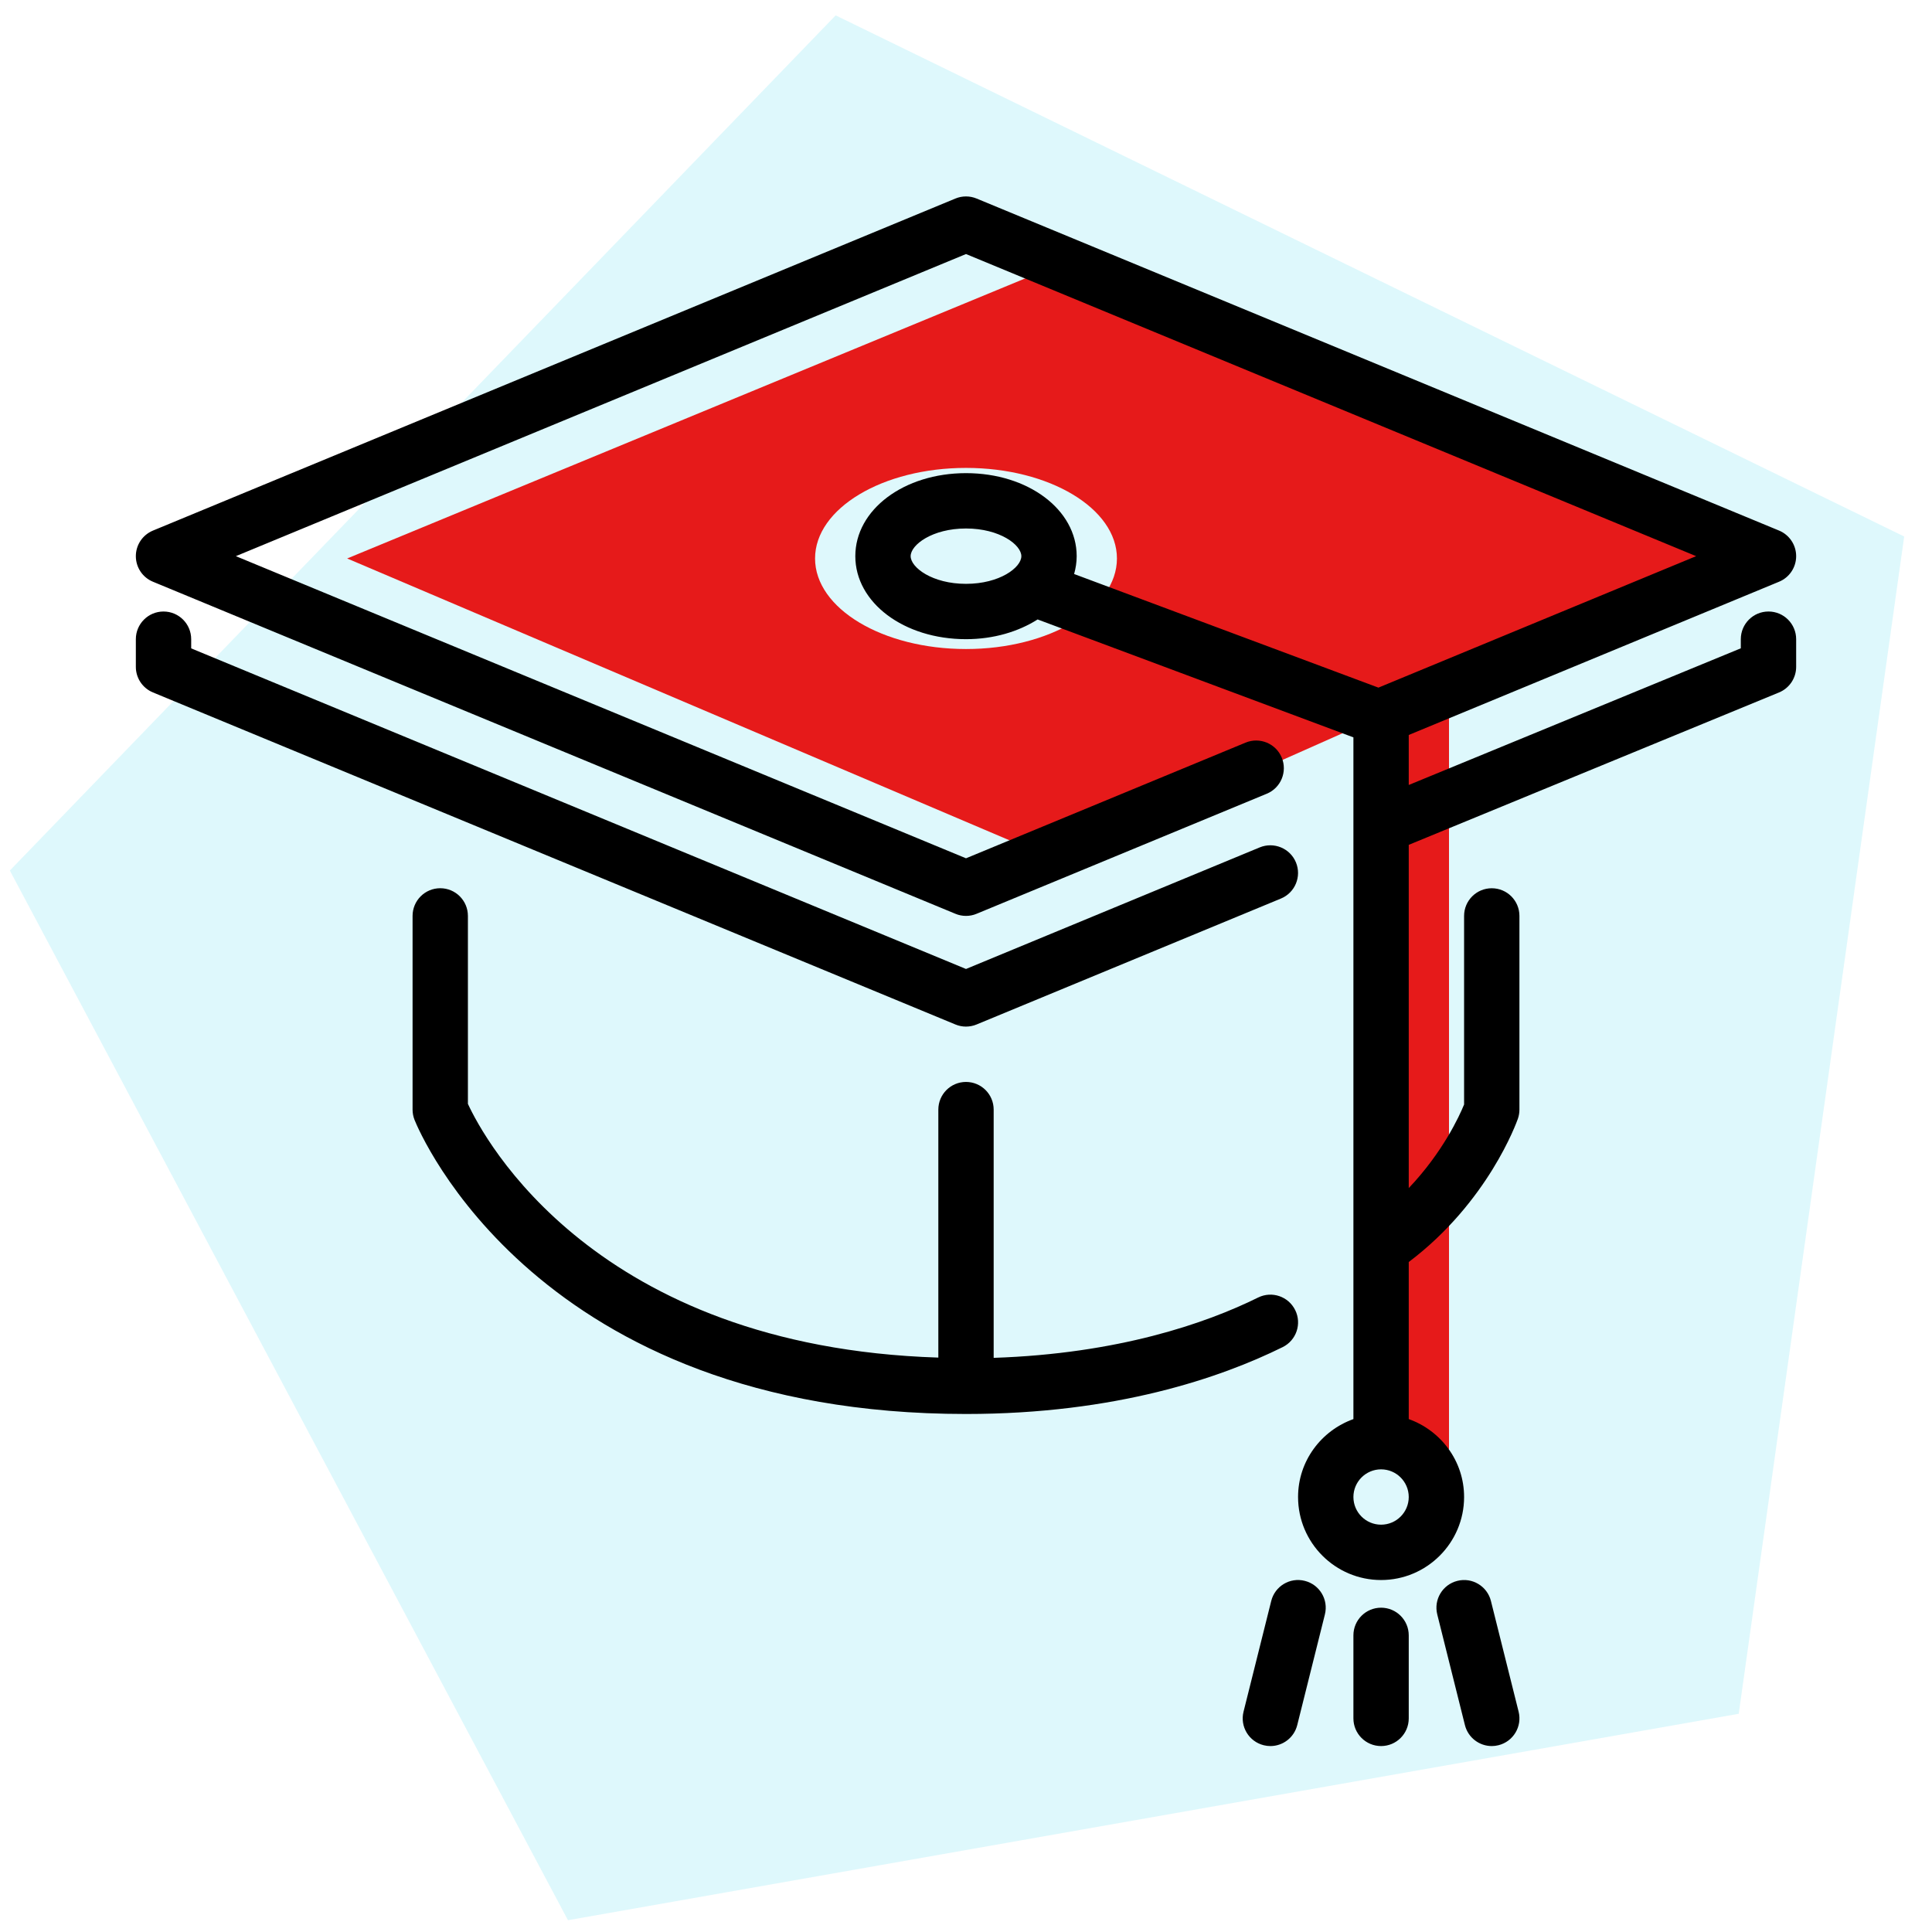
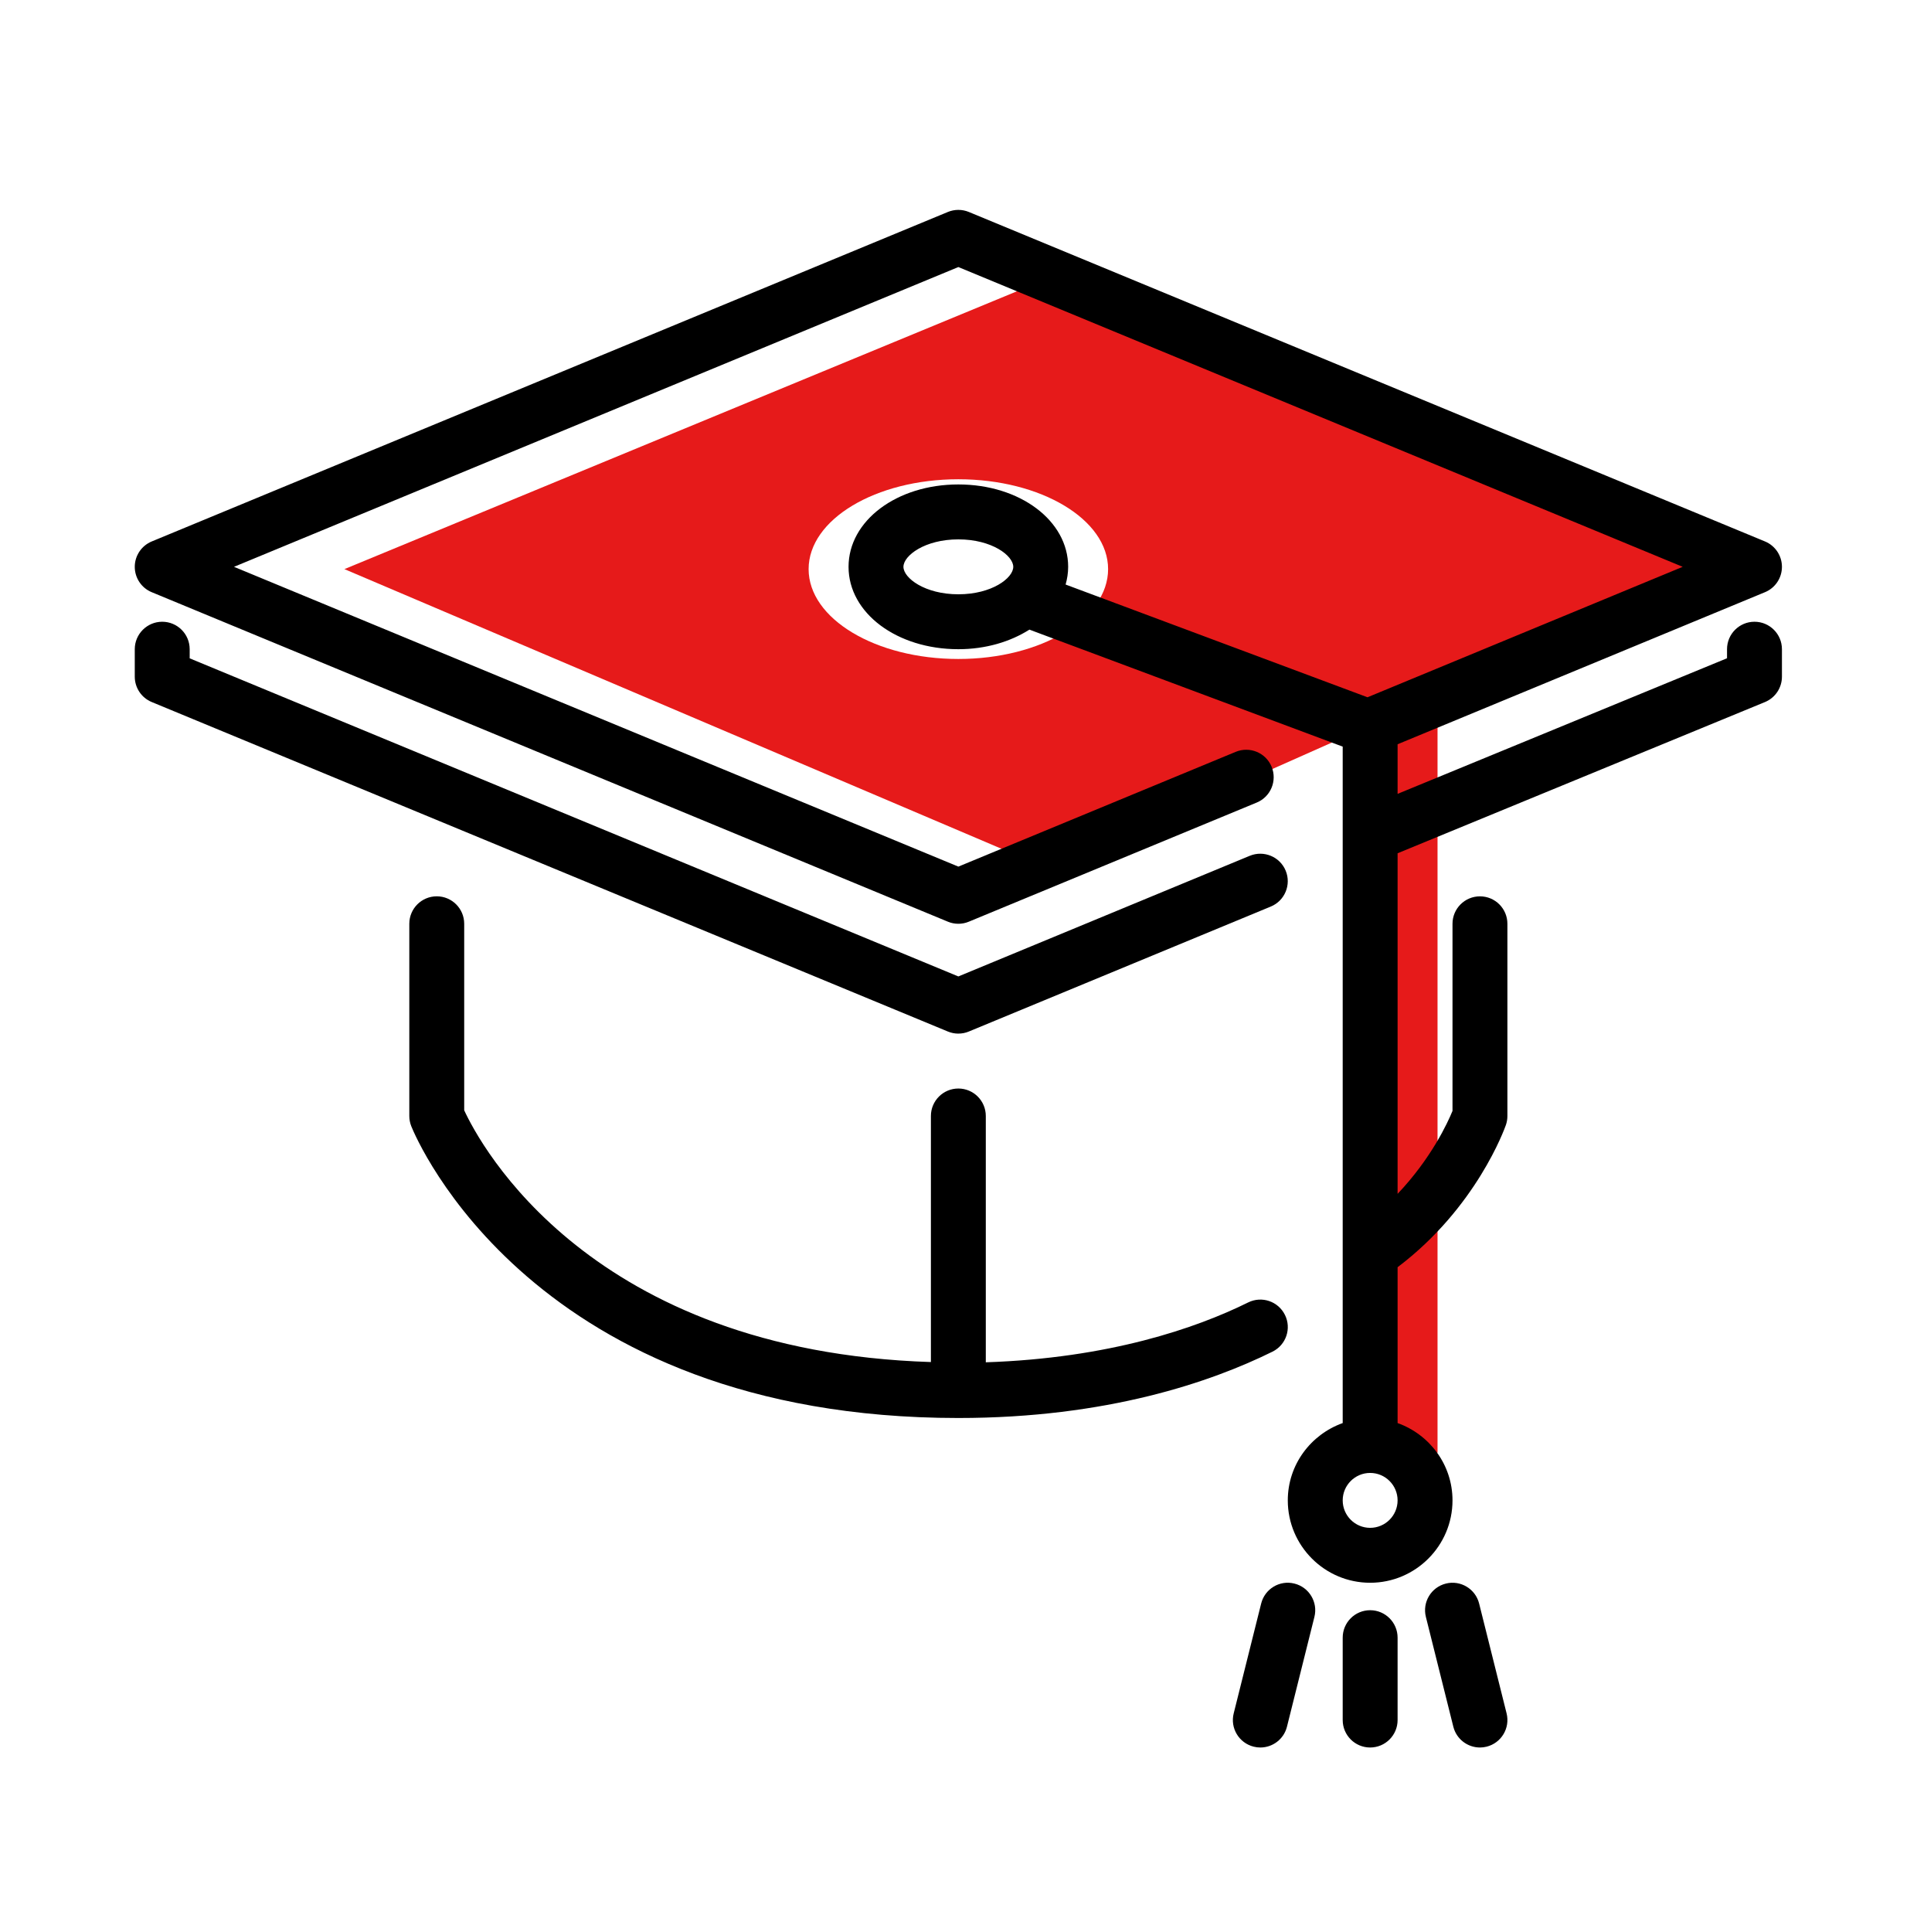
- <svg xmlns="http://www.w3.org/2000/svg" width="128" height="128" viewBox="0 0 128 128">
+ <svg xmlns="http://www.w3.org/2000/svg" width="128" height="129" viewBox="0 0 128 129">
  <g fill="none" fill-rule="evenodd">
-     <path fill="#D3F6FB" d="M91 24L154.721 70.296 130.382 145.204 51.618 145.204 27.279 70.296z" opacity=".75" transform="translate(-24 -24) rotate(62 91 91)" />
-     <path fill="#E61A1A" d="M93 42l46 19-45 20-47-20 46-19zm-5 13c-5.523 0-10 2.686-10 6s4.477 6 10 6 10-2.686 10-6-4.477-6-10-6z" transform="translate(-24 -24)" />
+     <path fill="#E61A1A" d="M69 18l46 19-45 20-47-20 46-19zm-5 13c-5.523 0-10 2.686-10 6s4.477 6 10 6 10-2.686 10-6-4.477-6-10-6z" transform="translate(0 1)" />
    <g>
-       <path fill="#000" fill-rule="nonzero" d="M77.444 91.736c-.983-.25-1.978.352-2.222 1.333l-1.834 7.333c-.247.984.352 1.978 1.335 2.224.149.038.299.055.446.055.821 0 1.567-.556 1.776-1.388l1.833-7.333c.246-.983-.352-1.979-1.334-2.224zM55 55.014c.238 0 .477-.046.7-.139l20.167-8.345c.935-.387 1.379-1.46.992-2.395-.387-.937-1.463-1.377-2.396-.994L55 51.197 3.667 29.957v-.61c0-1.011-.822-1.833-1.834-1.833-1.011 0-1.833.822-1.833 1.833v1.834c0 .742.447 1.411 1.133 1.694l53.167 22c.223.093.462.14.7.14zM76.81 73.797c-.448-.908-1.544-1.282-2.455-.833-3.482 1.722-9.297 3.724-17.522 3.997V60.514c0-1.012-.82-1.833-1.833-1.833-1.012 0-1.833.821-1.833 1.833v16.43C30.403 76.22 23.057 62.429 22 60.134V47.68c0-1.012-.821-1.833-1.833-1.833s-1.833.821-1.833 1.833v12.833c0 .233.044.464.13.682.319.794 8.122 19.485 36.536 19.485 9.932 0 16.891-2.41 20.98-4.43.908-.449 1.28-1.547.83-2.454z" transform="translate(-24 -24) translate(33 37)" />
-       <path fill="#E61A1A" d="M84 34H87V83H84z" transform="translate(-24 -24) translate(33 37)" />
-       <path fill="#000" fill-rule="nonzero" d="M82.5 93.514c-1.014 0-1.833.822-1.833 1.833v5.5c0 1.012.82 1.834 1.833 1.834 1.014 0 1.833-.822 1.833-1.834v-5.5c0-1.011-.82-1.833-1.833-1.833zM108.167 27.514c-1.014 0-1.834.822-1.834 1.833v.605l-22 9.055v-3.313l24.534-10.153c.686-.282 1.133-.951 1.133-1.694 0-.742-.447-1.41-1.13-1.694L55.7.153c-.449-.185-.951-.185-1.4 0l-53.167 22C.447 22.438 0 23.105 0 23.847c0 .743.447 1.412 1.133 1.694l53.167 22c.223.094.462.14.7.14.239 0 .477-.046.7-.14l19.225-7.954c.937-.385 1.38-1.458.994-2.395-.387-.935-1.46-1.377-2.395-.992L55 43.864 6.627 23.847 55 3.831l48.373 20.016-21.049 8.71-20.161-7.527c.106-.381.17-.774.17-1.183 0-3.083-3.22-5.5-7.333-5.5-4.112 0-7.333 2.417-7.333 5.5 0 3.084 3.221 5.5 7.333 5.5 1.835 0 3.473-.5 4.745-1.307l20.922 7.812v45.166C78.538 81.78 77 83.794 77 86.181c0 3.032 2.468 5.5 5.5 5.5s5.5-2.468 5.5-5.5c0-2.387-1.538-4.402-3.667-5.163V70.612c5.264-3.972 7.15-9.263 7.233-9.498.066-.192.1-.396.1-.6V47.682c0-1.012-.819-1.833-1.833-1.833S88 46.67 88 47.681v12.495c-.317.777-1.419 3.173-3.667 5.538V42.973l24.532-10.096c.688-.283 1.135-.954 1.135-1.696v-1.833c0-1.012-.82-1.834-1.833-1.834zM55 25.681c-2.238 0-3.667-1.086-3.667-1.834s1.428-1.833 3.667-1.833 3.667 1.086 3.667 1.833c0 .749-1.429 1.834-3.667 1.834zm27.5 62.333c-1.012 0-1.833-.823-1.833-1.833s.821-1.833 1.833-1.833 1.833.823 1.833 1.833-.821 1.833-1.833 1.833zM89.778 93.069c-.245-.981-1.243-1.58-2.222-1.333-.982.245-1.58 1.24-1.334 2.224l1.833 7.333c.209.832.955 1.388 1.777 1.388.146 0 .296-.017.445-.055.983-.246 1.58-1.24 1.335-2.224l-1.834-7.333z" transform="translate(-24 -24) translate(33 37)" />
+       <path fill="#000" fill-rule="nonzero" d="M77.444 91.736c-.983-.25-1.978.352-2.222 1.333l-1.834 7.333c-.247.984.352 1.978 1.335 2.224.149.038.299.055.446.055.821 0 1.567-.556 1.776-1.388l1.833-7.333c.246-.983-.352-1.979-1.334-2.224zM55 55.014c.238 0 .477-.046.7-.139l20.167-8.345c.935-.387 1.379-1.46.992-2.395-.387-.937-1.463-1.377-2.396-.994L55 51.197 3.667 29.957v-.61c0-1.011-.822-1.833-1.834-1.833-1.011 0-1.833.822-1.833 1.833v1.834c0 .742.447 1.411 1.133 1.694l53.167 22c.223.093.462.14.7.14zM76.81 73.797c-.448-.908-1.544-1.282-2.455-.833-3.482 1.722-9.297 3.724-17.522 3.997V60.514c0-1.012-.82-1.833-1.833-1.833-1.012 0-1.833.821-1.833 1.833v16.43C30.403 76.22 23.057 62.429 22 60.134V47.68c0-1.012-.821-1.833-1.833-1.833s-1.833.821-1.833 1.833v12.833c0 .233.044.464.13.682.319.794 8.122 19.485 36.536 19.485 9.932 0 16.891-2.41 20.98-4.43.908-.449 1.28-1.547.83-2.454z" transform="translate(0 1) translate(9 13)" />
+       <path fill="#E61A1A" d="M84 34H87V83H84z" transform="translate(0 1) translate(9 13)" />
+       <path fill="#000" fill-rule="nonzero" d="M82.5 93.514c-1.014 0-1.833.822-1.833 1.833v5.5c0 1.012.82 1.834 1.833 1.834 1.014 0 1.833-.822 1.833-1.834v-5.5c0-1.011-.82-1.833-1.833-1.833zM108.167 27.514c-1.014 0-1.834.822-1.834 1.833v.605l-22 9.055v-3.313l24.534-10.153c.686-.282 1.133-.951 1.133-1.694 0-.742-.447-1.41-1.13-1.694L55.7.153c-.449-.185-.951-.185-1.4 0l-53.167 22C.447 22.438 0 23.105 0 23.847c0 .743.447 1.412 1.133 1.694l53.167 22c.223.094.462.14.7.14.239 0 .477-.046.7-.14l19.225-7.954c.937-.385 1.38-1.458.994-2.395-.387-.935-1.46-1.377-2.395-.992L55 43.864 6.627 23.847 55 3.831l48.373 20.016-21.049 8.71-20.161-7.527c.106-.381.17-.774.17-1.183 0-3.083-3.22-5.5-7.333-5.5-4.112 0-7.333 2.417-7.333 5.5 0 3.084 3.221 5.5 7.333 5.5 1.835 0 3.473-.5 4.745-1.307l20.922 7.812v45.166C78.538 81.78 77 83.794 77 86.181c0 3.032 2.468 5.5 5.5 5.5s5.5-2.468 5.5-5.5c0-2.387-1.538-4.402-3.667-5.163V70.612c5.264-3.972 7.15-9.263 7.233-9.498.066-.192.1-.396.1-.6V47.682c0-1.012-.819-1.833-1.833-1.833S88 46.67 88 47.681v12.495c-.317.777-1.419 3.173-3.667 5.538V42.973l24.532-10.096c.688-.283 1.135-.954 1.135-1.696v-1.833c0-1.012-.82-1.834-1.833-1.834zM55 25.681c-2.238 0-3.667-1.086-3.667-1.834s1.428-1.833 3.667-1.833 3.667 1.086 3.667 1.833c0 .749-1.429 1.834-3.667 1.834zm27.5 62.333c-1.012 0-1.833-.823-1.833-1.833s.821-1.833 1.833-1.833 1.833.823 1.833 1.833-.821 1.833-1.833 1.833zM89.778 93.069c-.245-.981-1.243-1.58-2.222-1.333-.982.245-1.58 1.24-1.334 2.224l1.833 7.333c.209.832.955 1.388 1.777 1.388.146 0 .296-.017.445-.055.983-.246 1.58-1.24 1.335-2.224l-1.834-7.333z" transform="translate(0 1) translate(9 13)" />
    </g>
  </g>
</svg>
